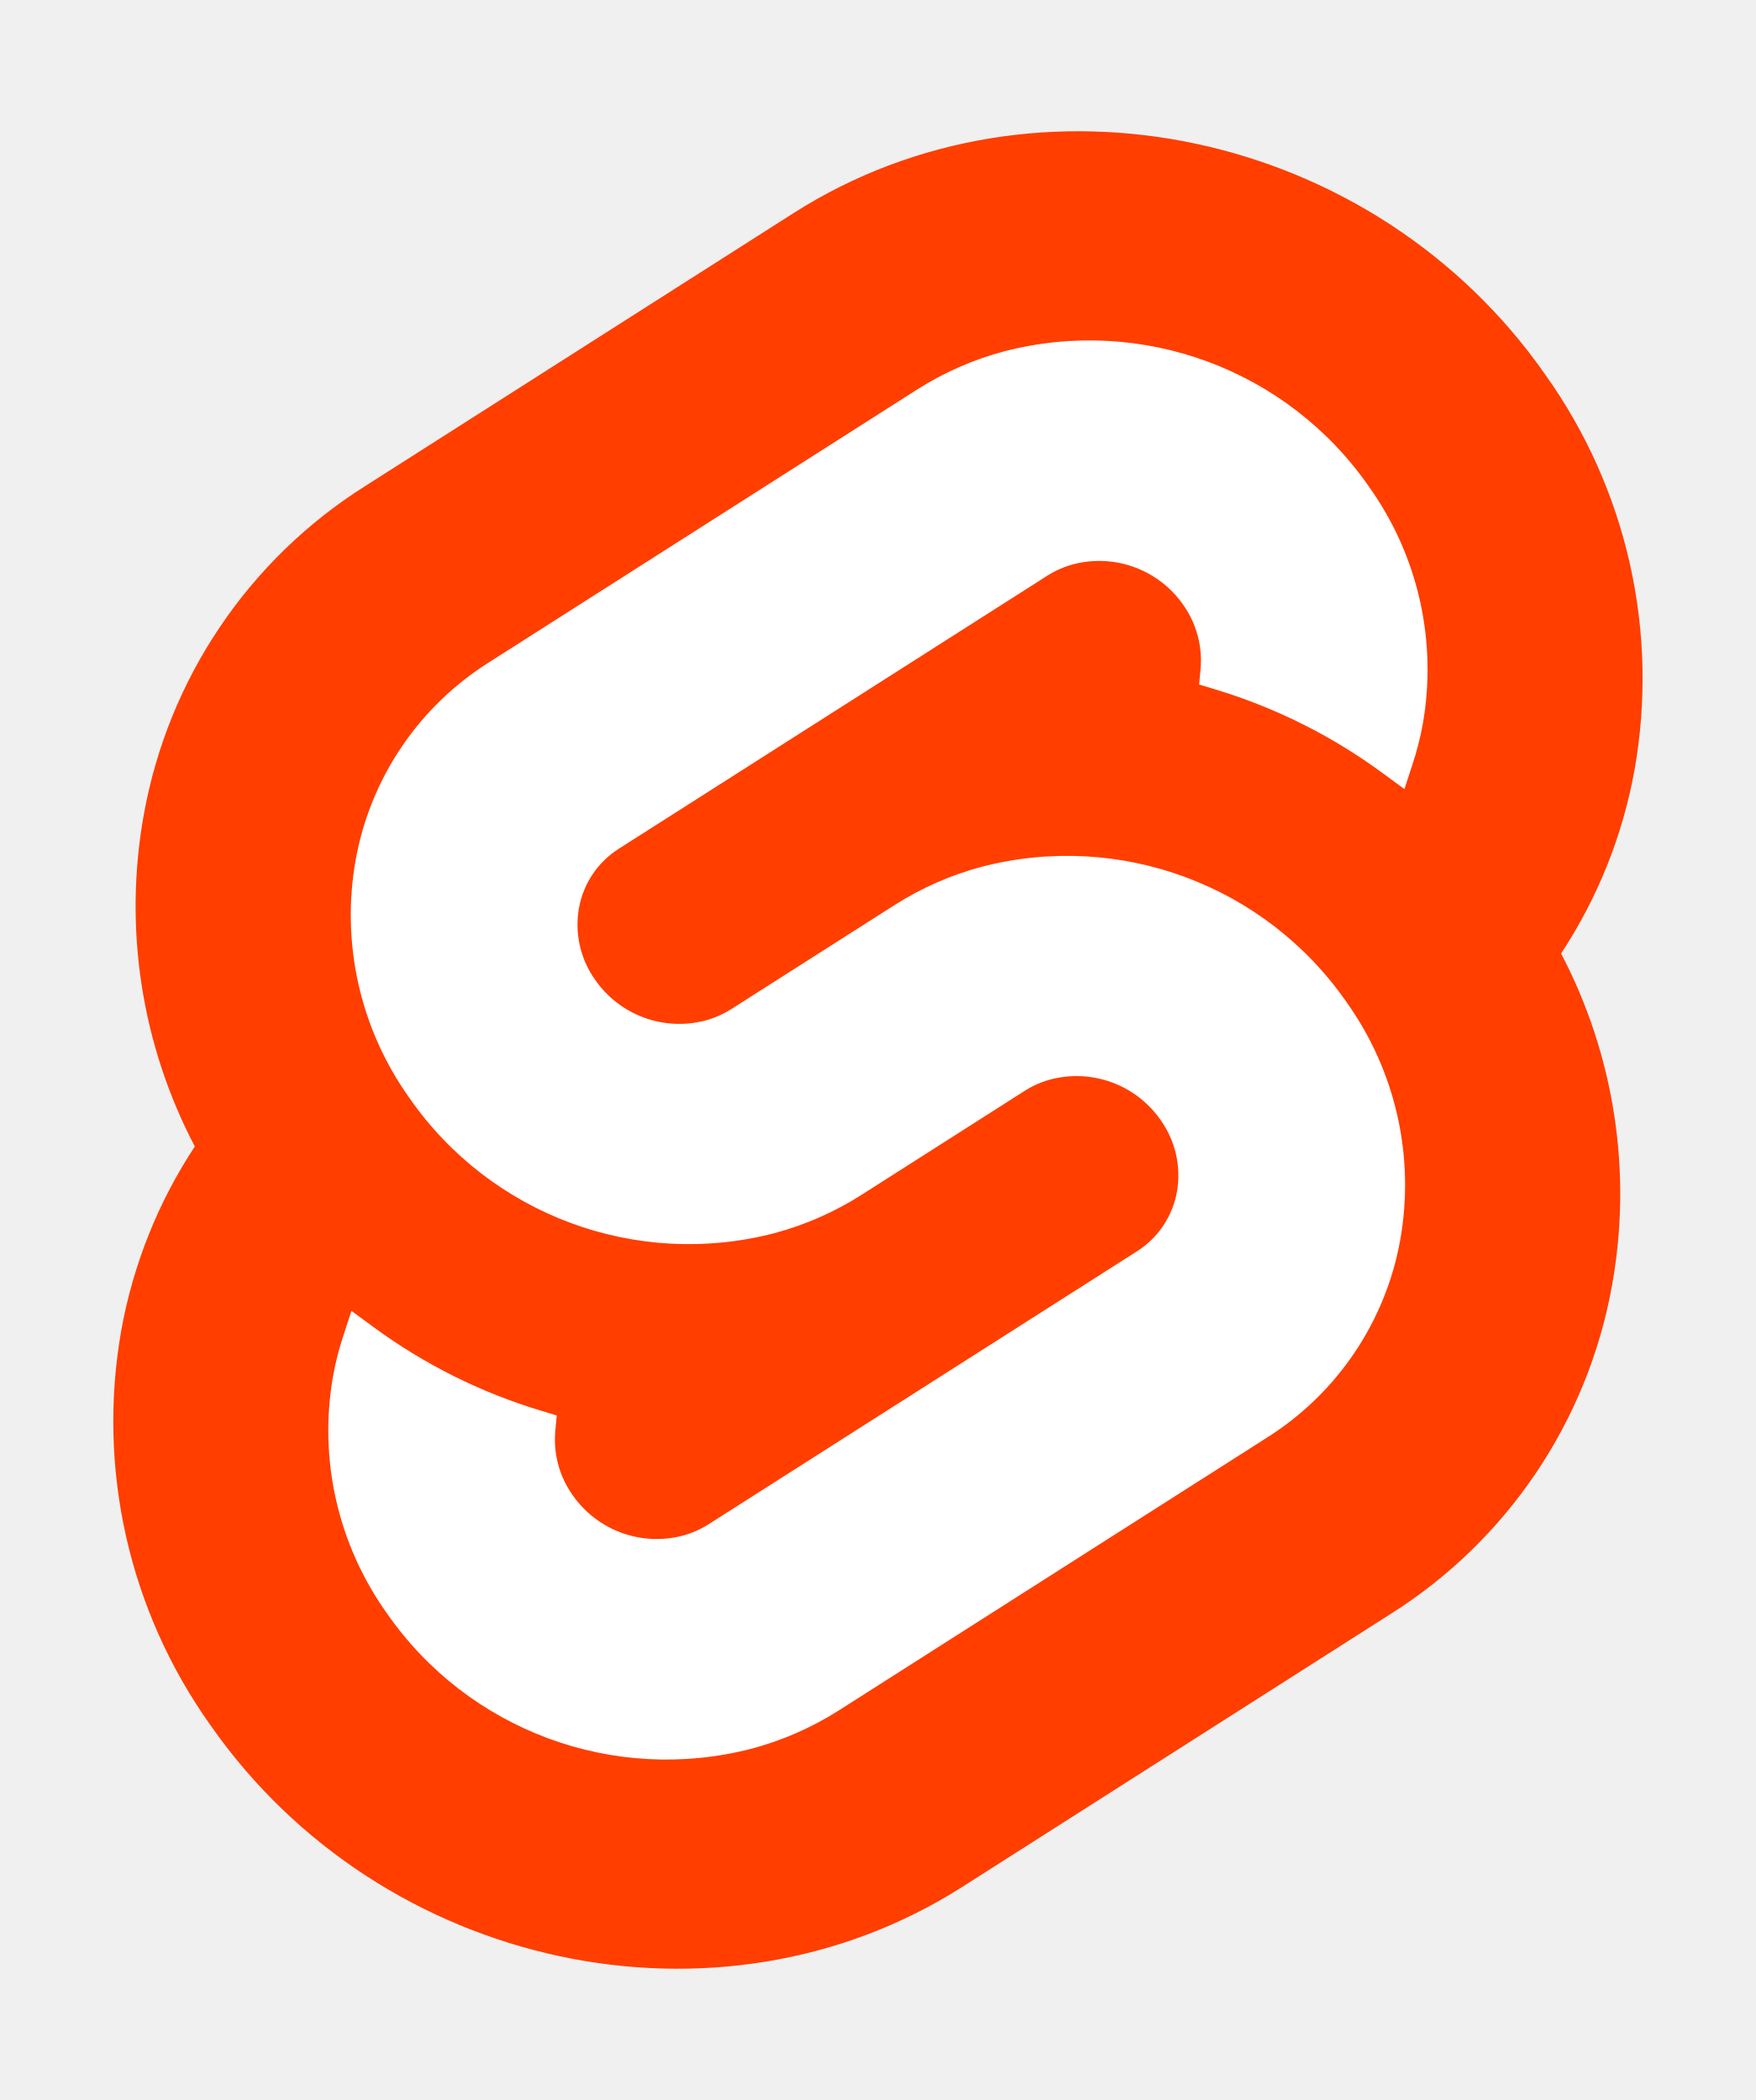
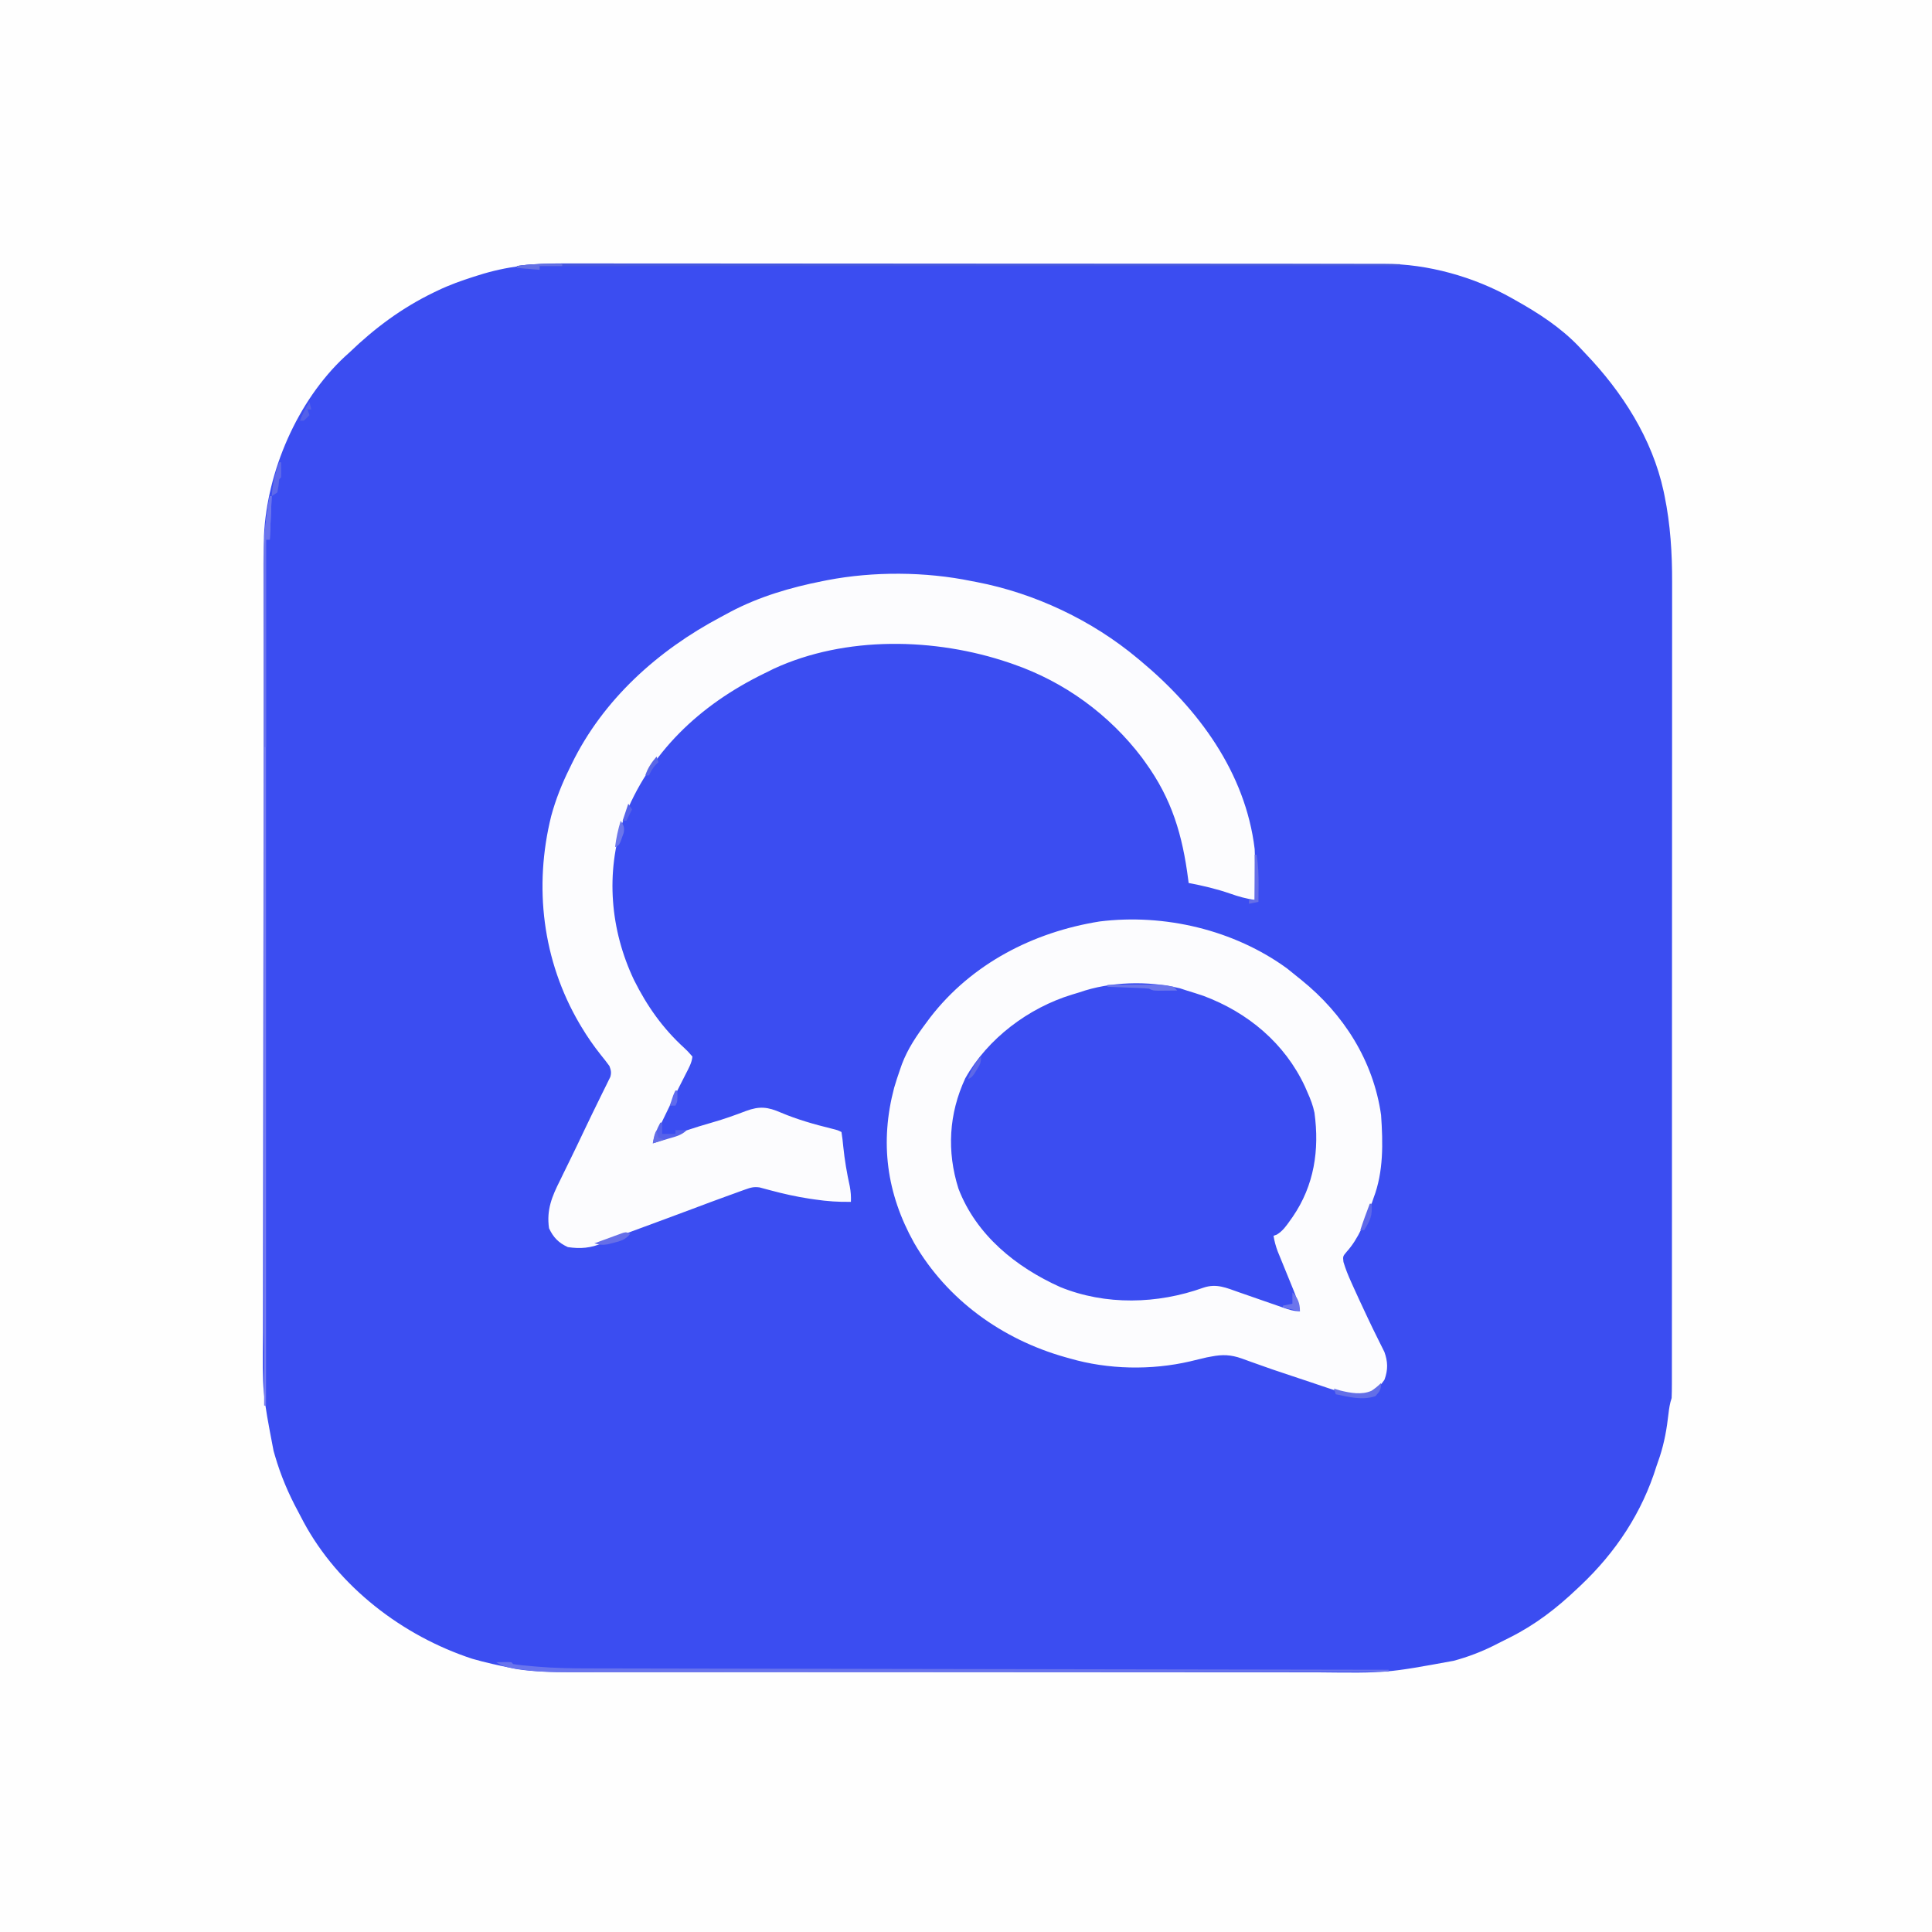
- <svg xmlns="http://www.w3.org/2000/svg" width="107" height="128" viewBox="0 0 107 128">
-   <path d="M94.157 22.819c-10.4-14.885-30.94-19.297-45.792-9.835L22.282 29.608A29.92 29.92 0 0 0 8.764 49.65a31.5 31.5 0 0 0 3.108 20.231 30 30 0 0 0-4.477 11.183 31.9 31.9 0 0 0 5.448 24.116c10.402 14.887 30.942 19.297 45.791 9.835l26.083-16.624A29.92 29.92 0 0 0 98.235 78.35a31.53 31.53 0 0 0-3.105-20.232 30 30 0 0 0 4.474-11.182 31.88 31.88 0 0 0-5.447-24.116" style="fill:#ff3e00" />
-   <path d="M45.817 106.582a20.72 20.72 0 0 1-22.237-8.243 19.17 19.17 0 0 1-3.277-14.503 18 18 0 0 1 .624-2.435l.49-1.498 1.337.981a33.6 33.6 0 0 0 10.203 5.098l.97.294-.09.968a5.85 5.85 0 0 0 1.052 3.878 6.24 6.24 0 0 0 6.695 2.485 5.8 5.8 0 0 0 1.603-.704L69.27 76.28a5.43 5.43 0 0 0 2.45-3.631 5.8 5.8 0 0 0-.987-4.371 6.24 6.24 0 0 0-6.698-2.487 5.7 5.7 0 0 0-1.6.704l-9.953 6.345a19 19 0 0 1-5.296 2.326 20.72 20.72 0 0 1-22.237-8.243 19.17 19.17 0 0 1-3.277-14.502 17.99 17.99 0 0 1 8.13-12.052l26.081-16.623a19 19 0 0 1 5.3-2.329 20.72 20.72 0 0 1 22.237 8.243 19.17 19.17 0 0 1 3.277 14.503 18 18 0 0 1-.624 2.435l-.49 1.498-1.337-.98a33.6 33.6 0 0 0-10.203-5.1l-.97-.294.09-.968a5.86 5.86 0 0 0-1.052-3.878 6.24 6.24 0 0 0-6.696-2.485 5.8 5.8 0 0 0-1.602.704L37.73 51.72a5.42 5.42 0 0 0-2.449 3.63 5.79 5.79 0 0 0 .986 4.372 6.24 6.24 0 0 0 6.698 2.486 5.8 5.8 0 0 0 1.602-.704l9.952-6.342a19 19 0 0 1 5.295-2.328 20.72 20.72 0 0 1 22.237 8.242 19.17 19.17 0 0 1 3.277 14.503 18 18 0 0 1-8.13 12.053l-26.081 16.622a19 19 0 0 1-5.3 2.328" style="fill:#fff" />
+ <svg xmlns="http://www.w3.org/2000/svg" version="1.1" width="1024" height="1024">
+   <path d="M0 0 C337.92 0 675.84 0 1024 0 C1024 337.92 1024 675.84 1024 1024 C686.08 1024 348.16 1024 0 1024 C0 686.08 0 348.16 0 0 Z " fill="#3B4DF1" transform="translate(0,0)" />
+   <path d="M0 0 C337.92 0 675.84 0 1024 0 C1024 337.92 1024 675.84 1024 1024 C686.08 1024 348.16 1024 0 1024 C0 686.08 0 348.16 0 0 Z M253.625 145.875 C252.784 146.138 251.943 146.4 251.076 146.671 C244.538 148.75 238.194 151.029 232 154 C231.311 154.33 230.622 154.659 229.913 154.999 C212.861 163.265 198.615 173.905 185 187 C184.247 187.678 183.494 188.356 182.719 189.055 C157.631 212.415 141.452 249.908 139.907 284.062 C139.869 286.133 139.86 288.201 139.863 290.271 C139.86 291.056 139.858 291.841 139.855 292.65 C139.847 295.266 139.847 297.882 139.846 300.498 C139.842 302.399 139.838 304.299 139.833 306.199 C139.821 311.412 139.815 316.624 139.811 321.836 C139.805 327.462 139.793 333.088 139.782 338.715 C139.758 352.298 139.743 365.881 139.73 379.465 C139.727 383.305 139.723 387.145 139.719 390.985 C139.693 414.856 139.671 438.727 139.659 462.599 C139.656 468.124 139.653 473.65 139.65 479.176 C139.65 479.862 139.649 480.548 139.649 481.256 C139.637 503.484 139.606 525.712 139.564 547.941 C139.52 571.476 139.494 595.011 139.489 618.546 C139.485 631.361 139.474 644.176 139.441 656.992 C139.413 667.911 139.402 678.829 139.413 689.748 C139.418 695.311 139.415 700.873 139.391 706.435 C139.067 738.064 139.067 738.064 145 769 C145.244 769.844 145.487 770.687 145.739 771.557 C148.768 781.971 152.831 791.59 157.99 801.127 C158.958 802.922 159.896 804.734 160.832 806.547 C179.374 841.055 213.416 867.09 250.312 879.188 C257.263 881.201 264.336 882.713 271.422 884.168 C272.421 884.373 272.421 884.373 273.44 884.583 C283.309 886.192 293.082 886.146 303.049 886.14 C304.901 886.143 306.753 886.146 308.604 886.149 C313.682 886.157 318.759 886.159 323.836 886.16 C329.317 886.162 334.798 886.169 340.279 886.176 C352.261 886.19 364.243 886.196 376.225 886.2 C383.714 886.203 391.203 886.207 398.692 886.212 C419.447 886.224 440.202 886.234 460.957 886.238 C462.298 886.238 463.639 886.238 464.98 886.238 C466.325 886.238 467.669 886.239 469.013 886.239 C471.71 886.239 474.407 886.24 477.104 886.24 C477.772 886.24 478.441 886.24 479.13 886.241 C500.783 886.244 522.436 886.26 544.09 886.283 C567.016 886.308 589.942 886.322 612.868 886.323 C625.352 886.324 637.836 886.33 650.32 886.348 C660.956 886.363 671.592 886.368 682.228 886.36 C687.646 886.356 693.065 886.357 698.483 886.371 C734.855 886.778 734.855 886.778 770.5 880.25 C771.855 879.865 771.855 879.865 773.237 879.472 C780.573 877.301 787.359 874.528 794.134 870.973 C796.154 869.919 798.194 868.913 800.238 867.906 C813.802 861.115 825 852.45 836 842 C836.532 841.5 837.065 841 837.613 840.485 C856.393 822.755 870.337 801.746 878 777 C878.58 775.311 879.162 773.623 879.75 771.938 C882.154 764.514 883.433 757.29 884.303 749.547 C884.645 746.547 885.042 743.874 886 741 C886.096 738.548 886.136 736.124 886.129 733.672 C886.13 732.916 886.132 732.16 886.134 731.381 C886.139 728.828 886.136 726.275 886.134 723.721 C886.136 721.88 886.138 720.039 886.141 718.198 C886.147 713.122 886.147 708.046 886.145 702.971 C886.145 697.502 886.151 692.033 886.155 686.565 C886.164 675.84 886.166 665.116 886.167 654.392 C886.168 645.67 886.17 636.948 886.173 628.225 C886.18 607.521 886.186 586.816 886.186 566.111 C886.186 565.448 886.186 564.786 886.186 564.103 C886.186 560.745 886.186 557.386 886.185 554.028 C886.185 553.361 886.185 552.694 886.185 552.007 C886.185 550.658 886.185 549.309 886.185 547.96 C886.185 527.007 886.192 506.055 886.206 485.102 C886.221 461.555 886.23 438.008 886.229 414.461 C886.229 401.998 886.231 389.534 886.242 377.07 C886.251 366.449 886.253 355.829 886.247 345.208 C886.243 339.794 886.243 334.38 886.252 328.966 C886.26 323.997 886.258 319.029 886.25 314.06 C886.248 312.275 886.25 310.489 886.255 308.703 C886.301 293.311 885.368 277.923 882.25 262.812 C882.081 261.988 881.912 261.164 881.737 260.315 C875.69 232.484 859.824 207.753 840.354 187.417 C839.197 186.206 838.054 184.981 836.914 183.754 C827.133 173.498 815.302 165.86 803 159 C802.389 158.652 801.777 158.304 801.147 157.945 C781.218 146.729 756.676 139.811 733.759 139.869 C732.977 139.867 732.196 139.864 731.39 139.862 C728.785 139.857 726.18 139.858 723.575 139.86 C721.683 139.857 719.791 139.854 717.898 139.851 C712.709 139.843 707.519 139.841 702.329 139.84 C696.728 139.838 691.127 139.831 685.525 139.824 C673.281 139.81 661.037 139.804 648.793 139.8 C641.143 139.797 633.493 139.793 625.843 139.788 C604.65 139.776 583.457 139.766 562.264 139.762 C560.894 139.762 559.525 139.762 558.155 139.762 C556.783 139.762 555.41 139.761 554.037 139.761 C551.284 139.761 548.53 139.76 545.777 139.76 C544.753 139.76 544.753 139.76 543.708 139.759 C521.583 139.756 499.458 139.74 477.333 139.717 C453.916 139.692 430.5 139.678 407.083 139.677 C394.328 139.676 381.573 139.67 368.818 139.652 C357.955 139.637 347.092 139.632 336.229 139.64 C330.692 139.644 325.155 139.643 319.617 139.629 C314.537 139.616 309.457 139.617 304.377 139.63 C302.55 139.631 300.723 139.628 298.896 139.62 C283.408 139.55 268.454 141.131 253.625 145.875 Z " fill="#FEFEFE" transform="translate(0,0)" />
+   <path d="M0 0 C1.953 1.543 3.89 3.107 5.812 4.688 C6.376 5.14 6.939 5.592 7.519 6.059 C29.902 24.087 45.719 48.858 49.812 77.688 C50.822 92.546 51.177 107.627 45.812 121.688 C45.439 122.783 45.065 123.879 44.68 125.008 C41.577 133.7 37.809 143.3 31.535 150.188 C29.532 152.574 29.532 152.574 29.871 155.543 C30.954 159.159 32.314 162.571 33.875 166 C34.184 166.692 34.492 167.383 34.811 168.095 C37.09 173.172 39.443 178.215 41.812 183.25 C42.143 183.953 42.473 184.656 42.813 185.38 C44.462 188.878 46.14 192.356 47.875 195.812 C48.201 196.476 48.527 197.139 48.863 197.822 C49.752 199.628 50.657 201.425 51.562 203.223 C53.426 208.389 53.541 212.693 51.625 217.938 C49.274 221.505 46.628 223.78 42.812 225.688 C35.754 226.367 29.802 225.162 23.168 222.871 C22.277 222.577 21.387 222.283 20.47 221.98 C17.642 221.042 14.821 220.084 12 219.125 C10.152 218.508 8.304 217.893 6.455 217.279 C-8.742 212.217 -8.742 212.217 -15.939 209.625 C-16.874 209.296 -17.81 208.966 -18.773 208.626 C-20.54 208.003 -22.303 207.365 -24.058 206.71 C-29.81 204.702 -34.223 204.505 -40.188 205.688 C-41.018 205.841 -41.848 205.994 -42.703 206.152 C-43.346 206.308 -43.99 206.464 -44.652 206.625 C-45.759 206.884 -45.759 206.884 -46.889 207.148 C-48.376 207.507 -49.863 207.866 -51.35 208.227 C-71.914 213.031 -94.945 212.583 -115.188 206.688 C-116.018 206.457 -116.848 206.226 -117.703 205.988 C-151.07 196.548 -180.211 175.623 -197.695 145.449 C-212.329 119.218 -215.925 92.171 -208.273 63.23 C-207.334 60.011 -206.3 56.851 -205.188 53.688 C-204.841 52.692 -204.494 51.697 -204.137 50.672 C-201.009 42.461 -196.411 35.664 -191.188 28.688 C-190.537 27.811 -189.886 26.934 -189.215 26.031 C-167.229 -2.501 -134.53 -19.301 -99.365 -24.918 C-65.022 -29.184 -28.066 -20.458 0 0 Z " fill="#3B4DF1" transform="translate(682.1875,513.3125)" />
+   <path d="M0 0 C0.823 0.156 1.646 0.311 2.495 0.472 C33.436 6.394 63.87 20.792 88 41 C88.534 41.444 89.068 41.887 89.618 42.344 C120.144 67.77 145.136 101.447 150 142 C150.215 146.734 150.191 151.45 150.125 156.188 C150.116 157.426 150.107 158.664 150.098 159.939 C150.074 162.96 150.042 165.98 150 169 C145.43 168.292 141.362 167.176 137 165.625 C129.765 163.114 122.53 161.427 115 160 C114.93 159.442 114.86 158.885 114.788 158.31 C111.768 134.673 106.139 115.469 92 96 C91.149 94.813 91.149 94.813 90.281 93.602 C72.92 70.682 49.135 53.376 22 44 C20.903 43.619 20.903 43.619 19.784 43.231 C-19.28 29.975 -66.805 28.85 -104.977 46.48 C-105.974 46.982 -106.972 47.483 -108 48 C-108.678 48.33 -109.355 48.659 -110.054 48.999 C-144.141 65.648 -170.999 90.844 -184.688 126.75 C-194.122 154.658 -191.57 184.895 -178.961 211.426 C-172.081 225.2 -163.784 236.997 -152.382 247.384 C-150.613 249.039 -150.613 249.039 -148 252 C-148.325 255.335 -149.971 258.157 -151.477 261.113 C-151.98 262.108 -152.483 263.102 -153.001 264.126 C-153.537 265.178 -154.073 266.229 -154.625 267.312 C-160.041 278.043 -160.041 278.043 -165.25 288.875 C-165.791 290.027 -166.333 291.18 -166.891 292.367 C-168.129 294.831 -168.129 294.831 -168 297 C-167.225 296.721 -167.225 296.721 -166.434 296.437 C-156.775 292.976 -147.127 289.642 -137.251 286.856 C-131.295 285.152 -125.489 283.099 -119.706 280.879 C-112.376 278.158 -108.097 278.66 -101 281.75 C-92.308 285.416 -83.403 287.928 -74.25 290.188 C-71 291 -71 291 -69 292 C-68.59 294.558 -68.294 297.049 -68.062 299.625 C-67.331 306.82 -66.143 313.769 -64.586 320.828 C-64.065 323.65 -63.882 326.143 -64 329 C-70.491 329.131 -76.644 328.698 -83.062 327.75 C-83.971 327.619 -84.879 327.487 -85.814 327.352 C-92.921 326.274 -99.812 324.732 -106.75 322.867 C-107.823 322.581 -108.895 322.295 -110 322 C-110.79 321.787 -111.58 321.575 -112.393 321.356 C-115.428 320.942 -117.091 321.405 -119.957 322.441 C-121.381 322.947 -121.381 322.947 -122.834 323.463 C-123.817 323.826 -124.8 324.189 -125.812 324.562 C-127.223 325.066 -127.223 325.066 -128.662 325.58 C-135.027 327.866 -141.355 330.251 -147.685 332.631 C-152.716 334.522 -157.755 336.393 -162.797 338.254 C-164.285 338.804 -165.773 339.354 -167.262 339.904 C-169.514 340.737 -171.767 341.569 -174.02 342.398 C-176.259 343.223 -178.497 344.05 -180.734 344.879 C-181.45 345.143 -182.165 345.408 -182.903 345.68 C-187.21 347.287 -191.434 349.027 -195.648 350.867 C-201.904 353.512 -207.276 353.984 -214 353 C-218.905 350.763 -221.73 347.889 -224 343 C-225.407 333.314 -222.484 326.212 -218.188 317.688 C-217.591 316.461 -216.996 315.233 -216.403 314.004 C-215.2 311.517 -213.984 309.036 -212.757 306.561 C-210.2 301.379 -207.729 296.157 -205.25 290.938 C-202.626 285.44 -199.982 279.953 -197.281 274.492 C-196.854 273.618 -196.427 272.744 -195.987 271.844 C-195.185 270.203 -194.374 268.566 -193.552 266.935 C-193.2 266.21 -192.847 265.485 -192.484 264.738 C-192.172 264.11 -191.86 263.481 -191.538 262.833 C-190.853 260.498 -191.162 259.266 -192 257 C-193.455 254.999 -194.934 253.097 -196.5 251.188 C-200.288 246.417 -203.691 241.545 -206.812 236.312 C-207.335 235.442 -207.335 235.442 -207.867 234.553 C-227.483 201.088 -232.171 161.962 -222.836 124.453 C-220.415 115.55 -217.095 107.253 -213 99 C-212.678 98.332 -212.355 97.665 -212.023 96.977 C-195.392 62.767 -166.251 36.68 -133.026 19.074 C-131.296 18.157 -129.575 17.223 -127.855 16.285 C-112.522 8.2 -95.942 3.339 -79 0 C-77.767 -0.248 -77.767 -0.248 -76.51 -0.5 C-51.956 -5.208 -24.472 -5.041 0 0 Z " fill="#FCFCFE" transform="translate(515,308)" />
+   <path d="M0 0 C1.953 1.543 3.89 3.107 5.812 4.688 C6.376 5.14 6.939 5.592 7.519 6.059 C29.902 24.087 45.719 48.858 49.812 77.688 C50.822 92.546 51.177 107.627 45.812 121.688 C45.439 122.783 45.065 123.879 44.68 125.008 C41.577 133.7 37.809 143.3 31.535 150.188 C29.532 152.574 29.532 152.574 29.871 155.543 C30.954 159.159 32.314 162.571 33.875 166 C34.184 166.692 34.492 167.383 34.811 168.095 C37.09 173.172 39.443 178.215 41.812 183.25 C42.143 183.953 42.473 184.656 42.813 185.38 C44.462 188.878 46.14 192.356 47.875 195.812 C48.201 196.476 48.527 197.139 48.863 197.822 C49.752 199.628 50.657 201.425 51.562 203.223 C53.426 208.389 53.541 212.693 51.625 217.938 C49.274 221.505 46.628 223.78 42.812 225.688 C35.754 226.367 29.802 225.162 23.168 222.871 C22.277 222.577 21.387 222.283 20.47 221.98 C17.642 221.042 14.821 220.084 12 219.125 C10.152 218.508 8.304 217.893 6.455 217.279 C-8.742 212.217 -8.742 212.217 -15.939 209.625 C-16.874 209.296 -17.81 208.966 -18.773 208.626 C-20.54 208.003 -22.303 207.365 -24.058 206.71 C-29.81 204.702 -34.223 204.505 -40.188 205.688 C-41.018 205.841 -41.848 205.994 -42.703 206.152 C-43.346 206.308 -43.99 206.464 -44.652 206.625 C-45.759 206.884 -45.759 206.884 -46.889 207.148 C-48.376 207.507 -49.863 207.866 -51.35 208.227 C-71.914 213.031 -94.945 212.583 -115.188 206.688 C-116.018 206.457 -116.848 206.226 -117.703 205.988 C-151.07 196.548 -180.211 175.623 -197.695 145.449 C-212.329 119.218 -215.925 92.171 -208.273 63.23 C-207.334 60.011 -206.3 56.851 -205.188 53.688 C-204.841 52.692 -204.494 51.697 -204.137 50.672 C-201.009 42.461 -196.411 35.664 -191.188 28.688 C-190.537 27.811 -189.886 26.934 -189.215 26.031 C-167.229 -2.501 -134.53 -19.301 -99.365 -24.918 C-65.022 -29.184 -28.066 -20.458 0 0 Z M-110.188 12.688 C-111.47 13.082 -112.754 13.471 -114.039 13.855 C-137.015 20.86 -158.706 37.106 -170.582 58.223 C-179.314 77.067 -180.427 96.945 -174.188 116.688 C-164.781 141.283 -143.687 158.327 -120.277 168.834 C-96.183 178.671 -68.641 177.893 -44.451 169.226 C-37.44 166.801 -32.19 169.28 -25.492 171.629 C-23.79 172.218 -22.089 172.807 -20.387 173.396 C-17.715 174.326 -15.045 175.256 -12.375 176.188 C-9.79 177.089 -7.204 177.984 -4.617 178.879 C-3.817 179.16 -3.017 179.441 -2.193 179.731 C0.922 180.807 3.493 181.688 6.812 181.688 C6.134 177.455 4.748 173.773 3.125 169.812 C2.731 168.842 2.731 168.842 2.329 167.852 C1.495 165.795 0.654 163.741 -0.188 161.688 C-1.297 158.981 -2.4 156.273 -3.5 153.562 C-3.991 152.364 -4.482 151.165 -4.988 149.93 C-6.015 147.155 -6.72 144.6 -7.188 141.688 C-6.628 141.486 -6.069 141.285 -5.492 141.078 C-2.29 139.146 -0.428 136.445 1.688 133.438 C2.125 132.819 2.563 132.201 3.014 131.564 C14.376 114.969 17.204 96.203 14.508 76.456 C13.731 72.659 12.41 69.206 10.812 65.688 C10.377 64.681 9.941 63.674 9.492 62.637 C-1.204 39.636 -20.781 23.312 -44.355 14.504 C-47.286 13.51 -50.226 12.582 -53.188 11.688 C-54.384 11.296 -55.58 10.904 -56.812 10.5 C-73.811 6.408 -93.755 6.916 -110.188 12.688 Z " fill="#FCFCFE" transform="translate(682.1875,513.3125)" />
+   <path d="M0 0 C0.33 0 0.66 0 1 0 C0.67 7.59 0.34 15.18 0 23 C-0.66 23 -1.32 23 -2 23 C-2 174.47 -2 325.94 -2 482 C-2.33 482 -2.66 482 -3 482 C-3.069 423.34 -3.122 364.68 -3.153 306.02 C-3.157 299.089 -3.161 292.159 -3.165 285.229 C-3.165 284.539 -3.166 283.85 -3.166 283.139 C-3.179 260.815 -3.201 238.492 -3.229 216.168 C-3.258 192.562 -3.276 168.956 -3.282 145.35 C-3.286 131.219 -3.299 117.088 -3.324 102.957 C-3.34 93.258 -3.344 83.559 -3.341 73.86 C-3.339 68.27 -3.341 62.68 -3.358 57.09 C-3.372 51.96 -3.373 46.83 -3.363 41.7 C-3.361 39.856 -3.365 38.012 -3.375 36.168 C-3.434 23.827 -2.258 12.135 0 0 Z " fill="#757DF1" transform="translate(143,263)" />
+   <path d="M0 0 C6.152 -0.098 6.152 -0.098 8 0 C8.33 0.33 8.66 0.66 9 1 C12.094 1.522 15.231 1.753 18.354 2.045 C19.303 2.134 20.252 2.223 21.23 2.314 C30.611 3.136 39.932 3.29 49.343 3.278 C51.189 3.283 53.034 3.289 54.88 3.296 C59.883 3.312 64.886 3.315 69.89 3.317 C75.311 3.32 80.732 3.336 86.153 3.349 C95.523 3.371 104.892 3.387 114.262 3.397 C127.809 3.411 141.356 3.437 154.902 3.465 C176.886 3.51 198.87 3.547 220.854 3.578 C242.197 3.608 263.54 3.643 284.884 3.683 C286.201 3.685 287.519 3.688 288.877 3.69 C295.488 3.702 302.099 3.715 308.71 3.727 C363.474 3.831 418.237 3.92 473 4 C473 4.33 473 4.66 473 5 C415.869 5.069 358.737 5.122 301.606 5.153 C294.856 5.157 288.106 5.161 281.356 5.165 C280.684 5.165 280.012 5.166 279.32 5.166 C257.579 5.179 235.837 5.201 214.096 5.229 C191.104 5.258 168.113 5.276 145.122 5.282 C131.359 5.286 117.597 5.299 103.834 5.324 C94.388 5.34 84.941 5.344 75.494 5.341 C70.05 5.339 64.605 5.341 59.161 5.358 C54.165 5.372 49.168 5.373 44.172 5.363 C42.376 5.361 40.58 5.365 38.784 5.375 C29.555 5.421 20.608 5.015 11.475 3.602 C10.668 3.478 9.862 3.353 9.031 3.225 C5.434 2.612 3.074 2.049 0 0 Z " fill="#6974ED" transform="translate(263,881)" />
+   <path d="M0 0 C1.179 -0.002 1.179 -0.002 2.381 -0.003 C5.007 -0.006 7.632 -0.002 10.257 0.003 C12.161 0.002 14.066 0.001 15.97 0 C21.197 -0.002 26.423 0.002 31.65 0.007 C37.289 0.011 42.927 0.01 48.566 0.009 C58.333 0.009 68.1 0.012 77.868 0.017 C91.989 0.025 106.111 0.028 120.233 0.029 C143.145 0.031 166.057 0.038 188.968 0.048 C211.225 0.057 233.481 0.064 255.738 0.068 C256.767 0.068 256.767 0.068 257.817 0.069 C264.709 0.07 271.6 0.071 278.491 0.072 C336.271 0.083 394.052 0.1 451.832 0.123 C451.832 0.453 451.832 0.783 451.832 1.123 C301.352 1.123 150.872 1.123 -4.168 1.123 C-4.168 1.783 -4.168 2.443 -4.168 3.123 C-8.128 2.793 -12.088 2.463 -16.168 2.123 C-16.168 1.793 -16.168 1.463 -16.168 1.123 C-10.75 0.359 -5.476 -0.02 0 0 Z " fill="#4758DE" transform="translate(290.1684,139.877)" />
+   <path d="M0 0 C0.33 0 0.66 0 1 0 C0.67 7.59 0.34 15.18 0 23 C-0.66 23 -1.32 23 -2 23 C-2 59.3 -2 95.6 -2 133 C-2.33 133 -2.66 133 -3 133 C-3.071 118.464 -3.123 103.929 -3.155 89.393 C-3.171 82.642 -3.192 75.891 -3.226 69.139 C-3.259 62.61 -3.277 56.081 -3.285 49.551 C-3.29 47.075 -3.301 44.598 -3.317 42.121 C-3.408 27.766 -2.833 14.096 0 0 Z " fill="#6B75ED" transform="translate(143,263)" />
+   <path d="M0 0 C1.098 0.001 2.197 0.003 3.329 0.004 C6.813 0.01 10.297 0.022 13.781 0.035 C16.154 0.04 18.526 0.045 20.898 0.049 C26.693 0.06 32.487 0.077 38.281 0.098 C38.281 0.428 38.281 0.758 38.281 1.098 C23.101 1.098 7.921 1.098 -7.719 1.098 C-7.719 1.758 -7.719 2.418 -7.719 3.098 C-11.679 2.768 -15.639 2.438 -19.719 2.098 C-19.719 1.768 -19.719 1.438 -19.719 1.098 C-13.112 0.099 -6.675 -0.033 0 0 Z " fill="#4757DD" transform="translate(293.7188,139.9023)" />
+   <path d="M0 0 C0.33 0 0.66 0 1 0 C1 1.98 1 3.96 1 6 C3.31 6 5.62 6 8 6 C8 5.34 8 4.68 8 4 C9.98 4 11.96 4 14 4 C11.141 6.859 7.658 7.501 3.875 8.625 C3.121 8.854 2.367 9.084 1.59 9.32 C-0.272 9.886 -2.136 10.444 -4 11 C-3.278 6.883 -1.976 3.695 0 0 Z " fill="#5662EB" transform="translate(350,595)" />
+   <path d="M0 0 C3.958 -0.029 7.917 -0.047 11.875 -0.062 C12.984 -0.071 14.092 -0.079 15.234 -0.088 C29.726 -0.131 29.726 -0.131 35 1 C35.66 1.66 36.32 2.32 37 3 C34.875 3.027 32.75 3.046 30.625 3.062 C29.442 3.074 28.258 3.086 27.039 3.098 C24 3 24 3 22 2 C20.334 1.848 18.663 1.751 16.992 1.684 C16.006 1.642 15.02 1.6 14.004 1.557 C12.455 1.498 12.455 1.498 10.875 1.438 C9.835 1.394 8.794 1.351 7.723 1.307 C5.149 1.2 2.574 1.098 0 1 C0 0.67 0 0.34 0 0 Z " fill="#6B76EB" transform="translate(587,522)" />
+   <path d="M0 0 C0 3.548 -0.677 4.419 -3 7 C-9.988 9.329 -16.974 7.423 -24 6 C-24.33 5.01 -24.66 4.02 -25 3 C-23.329 3.495 -23.329 3.495 -21.625 4 C-16.314 5.3 -10.223 6.439 -5.066 4.137 C-3.221 2.92 -1.565 1.565 0 0 Z " fill="#636FE8" transform="translate(732,733)" />
+   <path d="M0 0 C0.33 0 0.66 0 1 0 C1.942 5.527 2.121 10.838 2.062 16.438 C2.058 17.264 2.053 18.091 2.049 18.943 C2.037 20.962 2.019 22.981 2 25 C0.35 25.33 -1.3 25.66 -3 26 C-3 25.34 -3 24.68 -3 24 C-2.01 24 -1.02 24 0 24 C0 16.08 0 8.16 0 0 Z " fill="#666FE7" transform="translate(665,453)" />
+   <path d="M0 0 C-2.55 3.141 -5.068 3.812 -8.938 4.75 C-9.978 5.013 -11.018 5.276 -12.09 5.547 C-14.925 5.988 -16.318 5.779 -19 5 C-16.211 3.97 -13.42 2.951 -10.625 1.938 C-9.831 1.643 -9.037 1.348 -8.219 1.045 C-7.458 0.771 -6.698 0.497 -5.914 0.215 C-5.212 -0.042 -4.511 -0.298 -3.788 -0.563 C-2 -1 -2 -1 0 0 Z " fill="#666FE8" transform="translate(334,654)" />
+   <path d="M0 0 C0.33 0 0.66 0 1 0 C1.098 6.152 1.098 6.152 1 8 C0.67 8.33 0.34 8.66 0 9 C-0.124 10.134 -0.247 11.269 -0.375 12.438 C-0.581 13.613 -0.787 14.789 -1 16 C-1.99 16.66 -2.98 17.32 -4 18 C-3.489 11.563 -2.271 6.041 0 0 Z " fill="#5E69EA" transform="translate(148,245)" />
+   <path d="M0 0 C0 0.33 0 0.66 0 1 C-3.96 1 -7.92 1 -12 1 C-12 1.66 -12 2.32 -12 3 C-15.96 2.67 -19.92 2.34 -24 2 C-24 1.67 -24 1.34 -24 1 C-16.025 -0.329 -8.058 -0.088 0 0 Z " fill="#6470E4" transform="translate(298,140)" />
+   <path d="M0 0 C2.979 2.979 4 5.803 4 10 C-0.455 9.01 -0.455 9.01 -5 8 C-5 7.67 -5 7.34 -5 7 C-3.35 6.67 -1.7 6.34 0 6 C0 4.02 0 2.04 0 0 Z " fill="#6C75EC" transform="translate(685,685)" />
+   <path d="M0 0 C0.33 0 0.66 0 1 0 C1.499 6.118 0.249 9.025 -3 14 C-3.66 14 -4.32 14 -5 14 C-3.465 9.278 -1.761 4.641 0 0 Z " fill="#5D68E9" transform="translate(726,638)" />
+   <path d="M0 0 C1.498 2.371 2.082 3.51 1.609 6.324 C1.326 7.104 1.042 7.884 0.75 8.688 C0.477 9.475 0.203 10.263 -0.078 11.074 C-1 13 -1 13 -3 14 C-2.404 9.131 -1.43 4.672 0 0 Z " fill="#6B76EB" transform="translate(329,435)" />
+   <path d="M0 0 C0 3.363 -0.605 4.353 -2.375 7.125 C-2.816 7.829 -3.257 8.533 -3.711 9.258 C-5 11 -5 11 -7 12 C-5.451 7.61 -3.33 3.33 0 0 Z " fill="#5D68E7" transform="translate(520,560)" />
+   <path d="M0 0 C0.33 1.32 0.66 2.64 1 4 C0.34 4 -0.32 4 -1 4 C-0.67 4.99 -0.34 5.98 0 7 C-1.375 8.5 -1.375 8.5 -3 10 C-3.66 10 -4.32 10 -5 10 C-3.665 6.406 -2.04 3.245 0 0 Z " fill="#5461E9" transform="translate(164,213)" />
+   <path d="M0 0 C0.33 0.99 0.66 1.98 1 3 C0.319 3.619 0.319 3.619 -0.375 4.25 C-2.06 6.064 -2.993 7.753 -4 10 C-4.66 10 -5.32 10 -6 10 C-4.63 6.005 -2.743 3.2 0 0 Z " fill="#5966E6" transform="translate(348,401)" />
+   <path d="M0 0 C0.33 0 0.66 0 1 0 C1.125 5.75 1.125 5.75 0 8 C-0.99 8 -1.98 8 -3 8 C-1.125 2.25 -1.125 2.25 0 0 Z " fill="#5F6BEE" transform="translate(358,578)" />
+   <path d="M0 0 C0.103 0.639 0.206 1.279 0.312 1.938 C0.539 2.618 0.766 3.299 1 4 C1.99 4.33 2.98 4.66 4 5 C2.02 5.66 0.04 6.32 -2 7 C-1.125 2.25 -1.125 2.25 0 0 Z " fill="#656DE6" transform="translate(348,599)" />
+   <path d="M0 0 C0.66 0.99 1.32 1.98 2 3 C1.01 4.98 0.02 6.96 -1 9 C-1.66 9 -2.32 9 -3 9 C-2.01 6.03 -1.02 3.06 0 0 Z " fill="#5663E9" transform="translate(333,426)" />
</svg>
